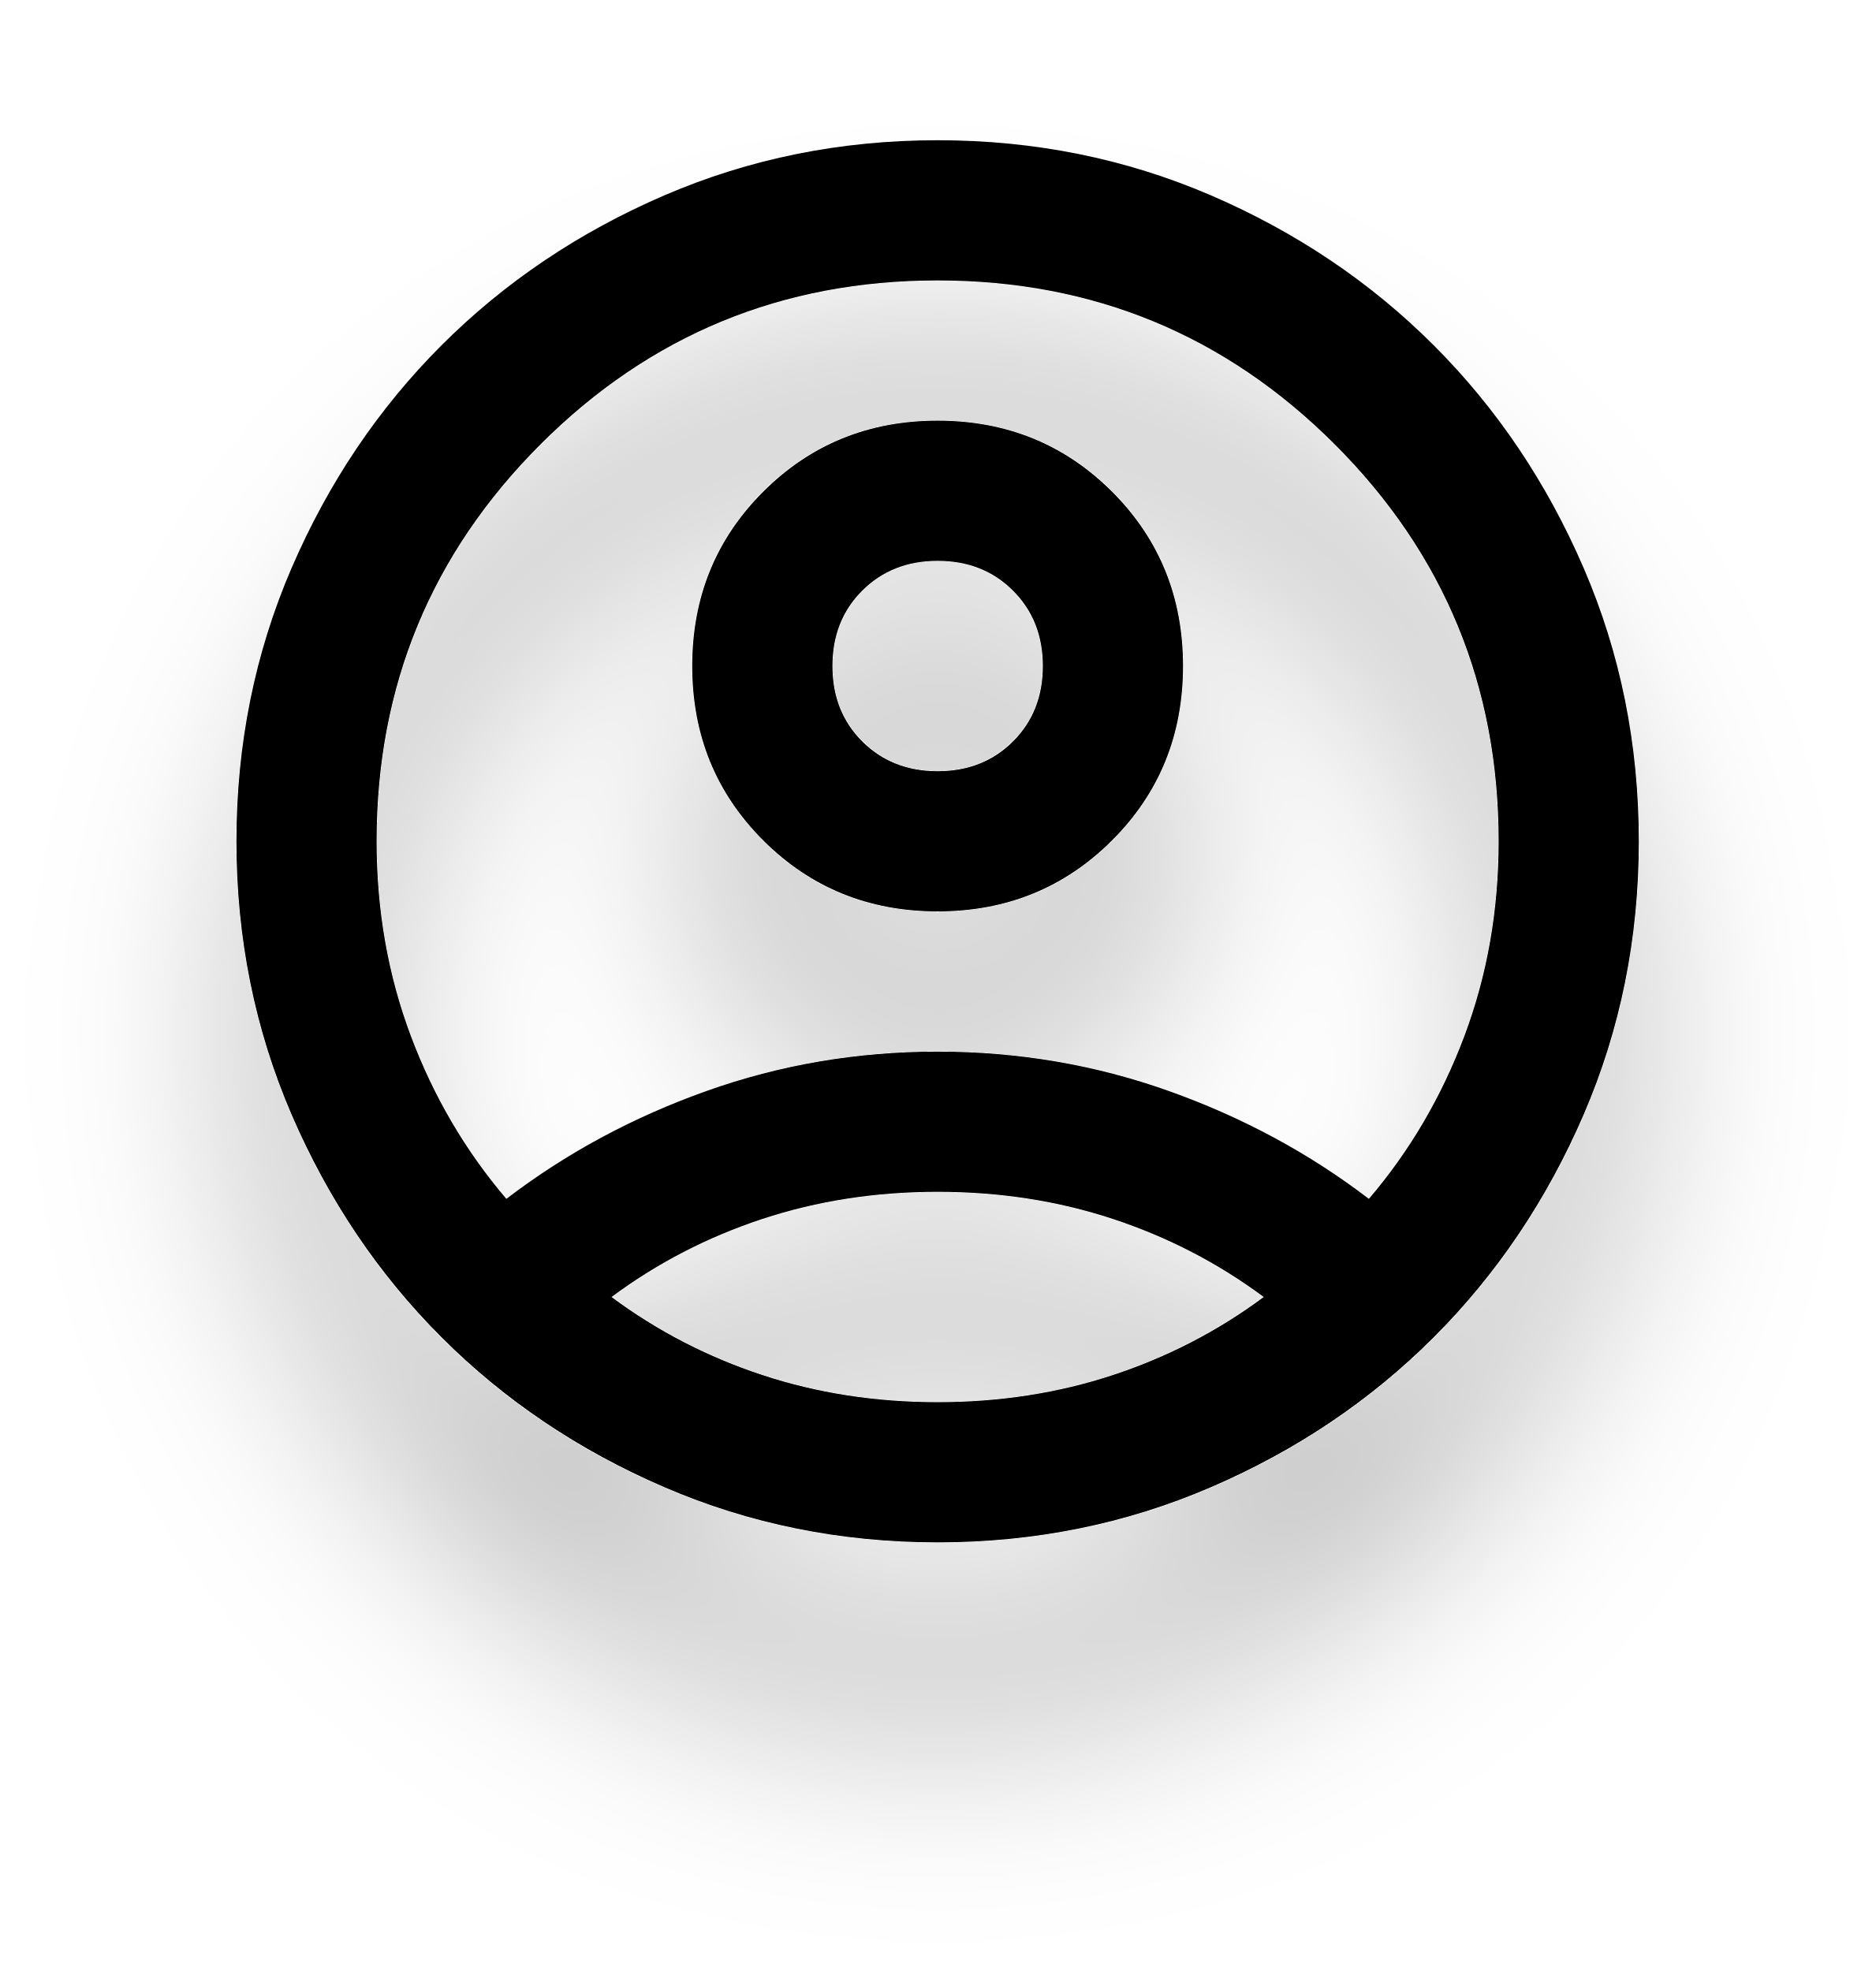
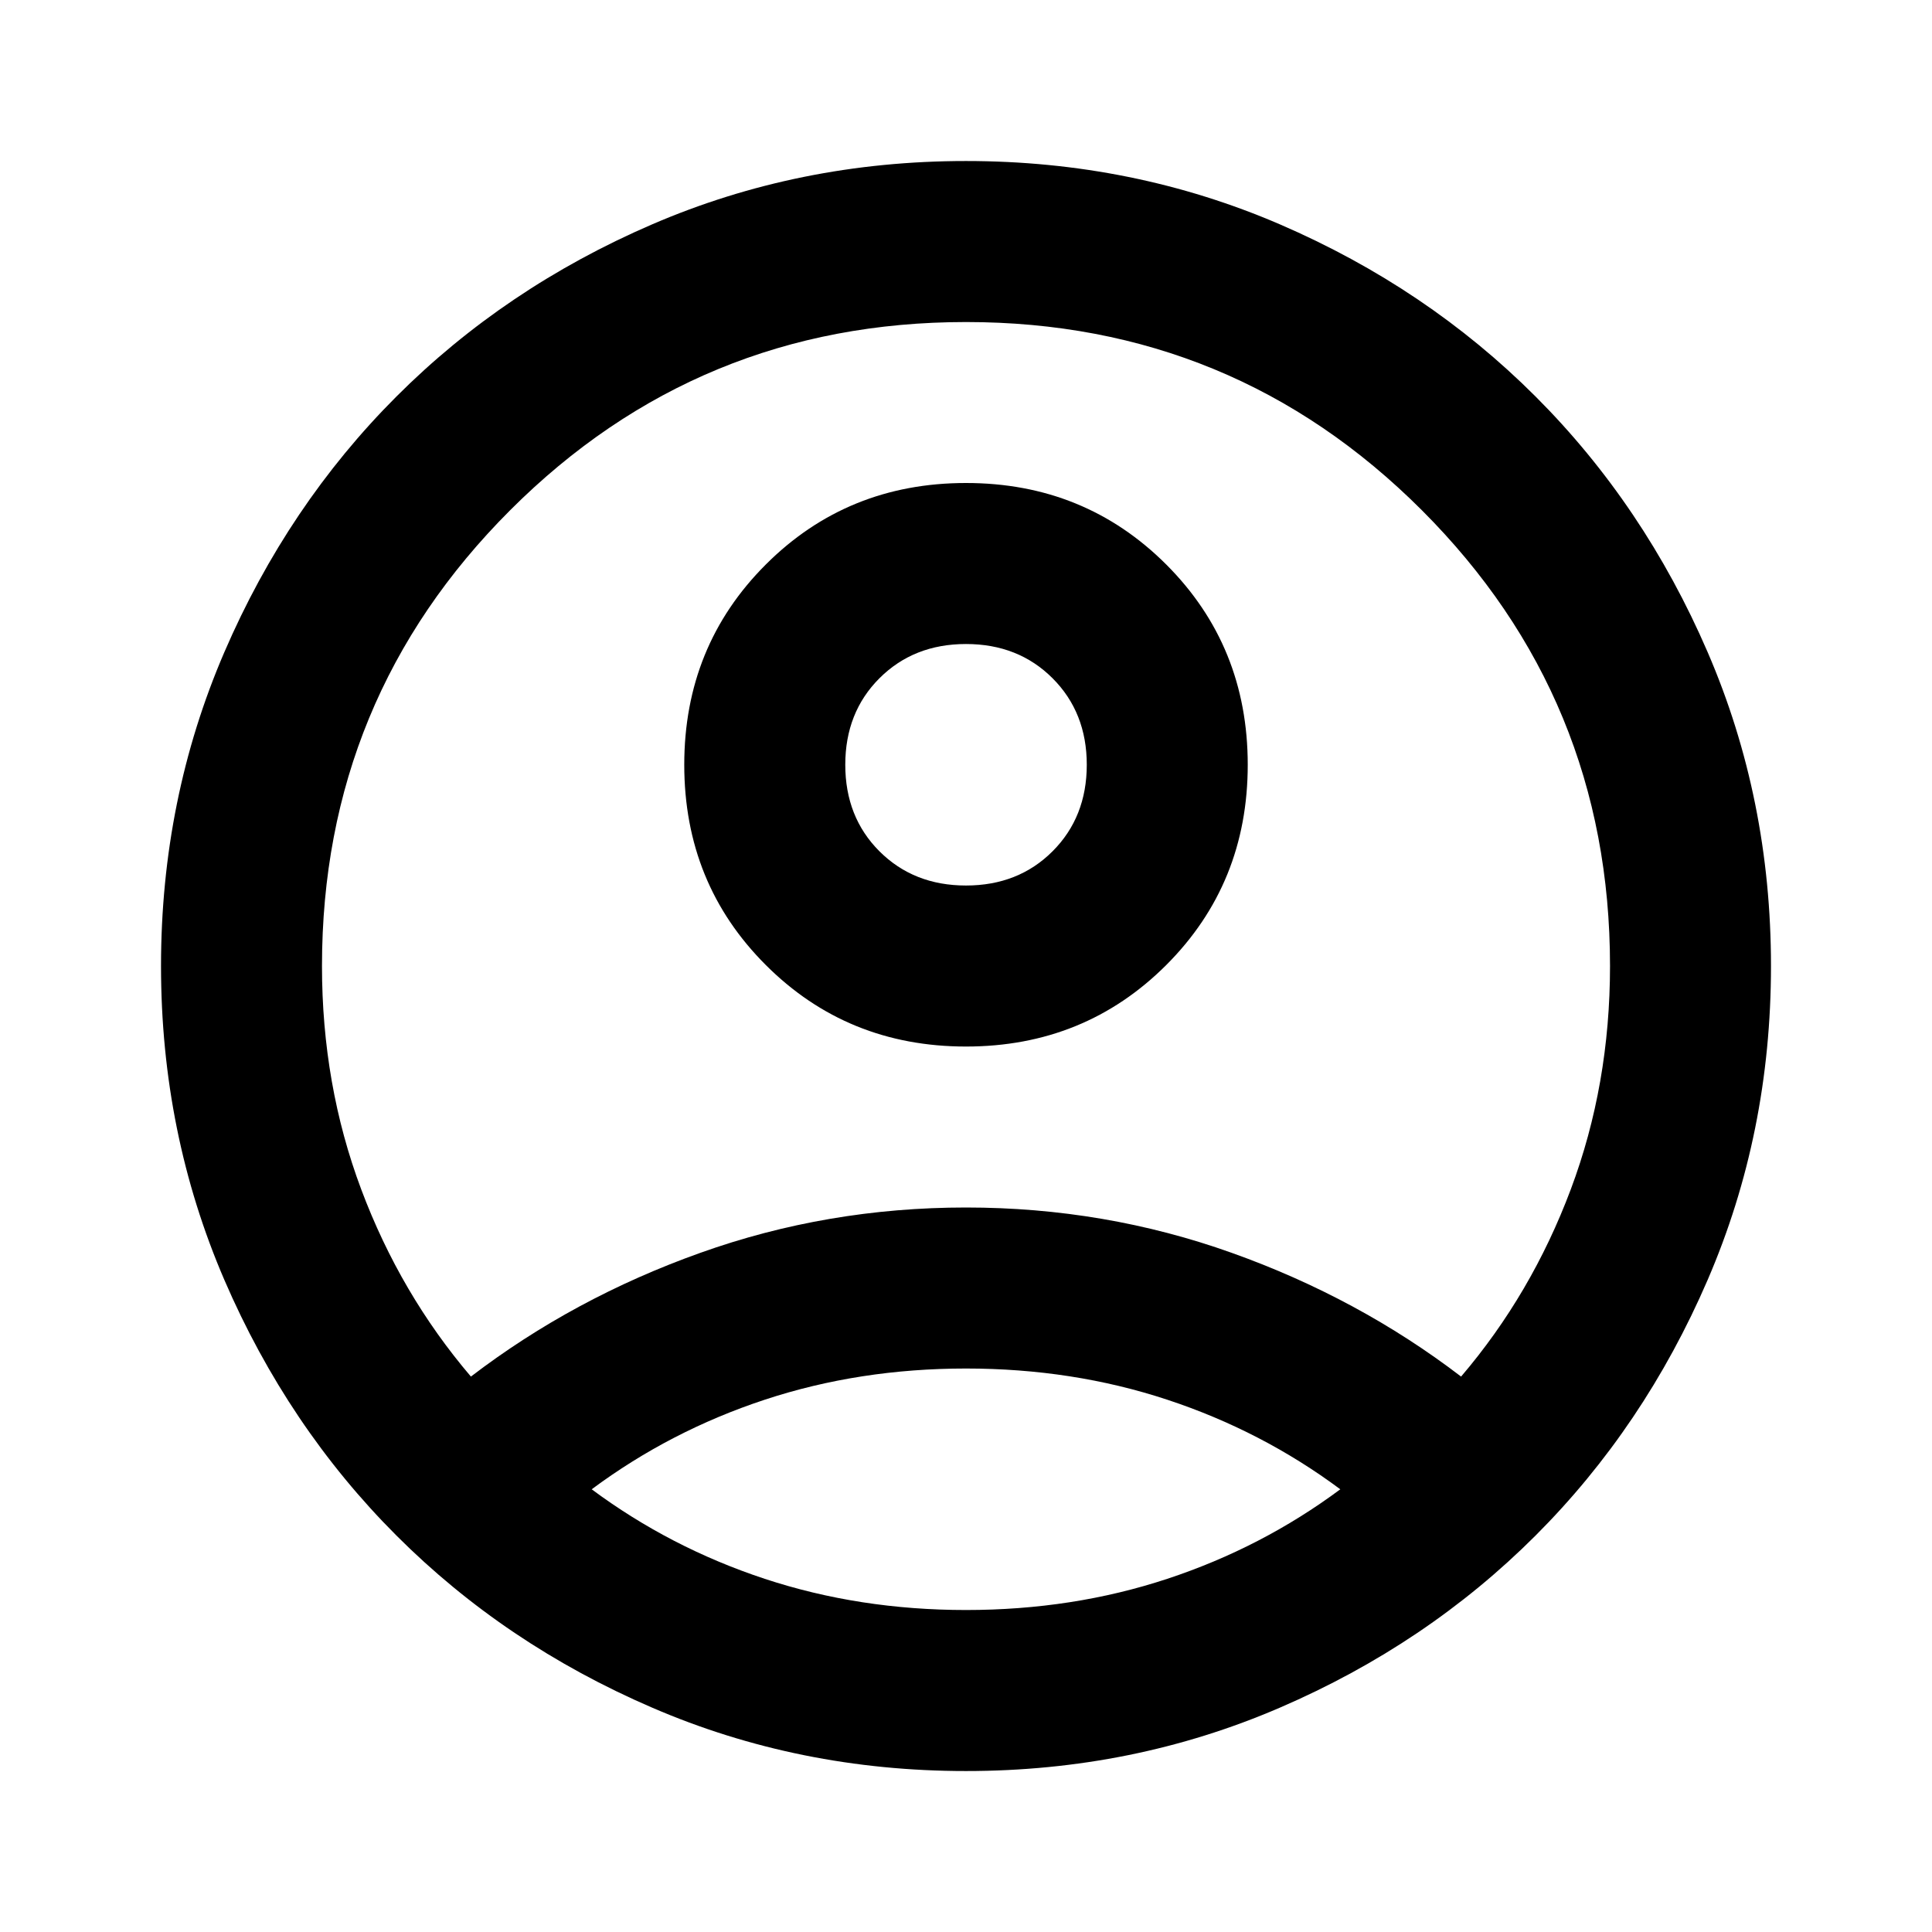
- <svg xmlns="http://www.w3.org/2000/svg" width="39" height="41" viewBox="0 0 39 41" fill="none">
-   <g filter="url(#filter0_d_745_66)">
-     <path d="M10.531 24.938C11.771 23.99 13.156 23.242 14.688 22.696C16.219 22.149 17.823 21.875 19.5 21.875C21.177 21.875 22.781 22.149 24.313 22.696C25.844 23.242 27.229 23.99 28.469 24.938C29.32 23.941 29.982 22.811 30.456 21.547C30.93 20.283 31.167 18.934 31.167 17.5C31.167 14.268 30.03 11.515 27.758 9.243C25.485 6.97 22.733 5.834 19.5 5.834C16.267 5.834 13.515 6.97 11.242 9.243C8.97 11.515 7.833 14.268 7.833 17.5C7.833 18.934 8.07 20.283 8.544 21.547C9.018 22.811 9.681 23.941 10.531 24.938ZM19.5 18.959C18.066 18.959 16.857 18.466 15.873 17.482C14.888 16.498 14.396 15.289 14.396 13.854C14.396 12.421 14.888 11.211 15.873 10.227C16.857 9.243 18.066 8.75 19.5 8.75C20.934 8.75 22.143 9.243 23.128 10.227C24.112 11.211 24.604 12.421 24.604 13.854C24.604 15.289 24.112 16.498 23.128 17.482C22.143 18.466 20.934 18.959 19.5 18.959ZM19.5 32.084C17.483 32.084 15.587 31.701 13.813 30.935C12.038 30.17 10.495 29.131 9.182 27.818C7.87 26.506 6.831 24.962 6.065 23.188C5.3 21.413 4.917 19.518 4.917 17.5C4.917 15.483 5.3 13.587 6.065 11.813C6.831 10.039 7.87 8.495 9.182 7.183C10.495 5.87 12.038 4.831 13.813 4.065C15.587 3.3 17.483 2.917 19.5 2.917C21.517 2.917 23.413 3.3 25.188 4.065C26.962 4.831 28.505 5.87 29.818 7.183C31.13 8.495 32.169 10.039 32.935 11.813C33.701 13.587 34.083 15.483 34.083 17.5C34.083 19.518 33.701 21.413 32.935 23.188C32.169 24.962 31.13 26.506 29.818 27.818C28.505 29.131 26.962 30.17 25.188 30.935C23.413 31.701 21.517 32.084 19.5 32.084ZM19.5 29.167C20.788 29.167 22.004 28.979 23.146 28.602C24.288 28.225 25.333 27.684 26.281 26.98C25.333 26.275 24.288 25.734 23.146 25.357C22.004 24.98 20.788 24.792 19.5 24.792C18.212 24.792 16.997 24.98 15.854 25.357C14.712 25.734 13.667 26.275 12.719 26.98C13.667 27.684 14.712 28.225 15.854 28.602C16.997 28.979 18.212 29.167 19.5 29.167ZM19.5 16.042C20.132 16.042 20.655 15.835 21.068 15.422C21.481 15.009 21.688 14.486 21.688 13.854C21.688 13.223 21.481 12.7 21.068 12.287C20.655 11.874 20.132 11.667 19.5 11.667C18.868 11.667 18.346 11.874 17.932 12.287C17.519 12.7 17.313 13.223 17.313 13.854C17.313 14.486 17.519 15.009 17.932 15.422C18.346 15.835 18.868 16.042 19.5 16.042Z" fill="black" />
-   </g>
-   <defs>
-     <filter id="filter0_d_745_66" x="-2" y="0" width="43" height="43" filterUnits="userSpaceOnUse" color-interpolation-filters="sRGB">
-       <feFlood flood-opacity="0" result="BackgroundImageFix" />
-       <feColorMatrix in="SourceAlpha" type="matrix" values="0 0 0 0 0 0 0 0 0 0 0 0 0 0 0 0 0 0 127 0" result="hardAlpha" />
-       <feOffset dy="4" />
-       <feGaussianBlur stdDeviation="2" />
-       <feComposite in2="hardAlpha" operator="out" />
-       <feColorMatrix type="matrix" values="0 0 0 0 0 0 0 0 0 0 0 0 0 0 0 0 0 0 0.25 0" />
-       <feBlend mode="normal" in2="BackgroundImageFix" result="effect1_dropShadow_745_66" />
-       <feBlend mode="normal" in="SourceGraphic" in2="effect1_dropShadow_745_66" result="shape" />
-     </filter>
-   </defs>
+ <svg xmlns="http://www.w3.org/2000/svg" width="35" height="35" viewBox="0 0 35 35" fill="none">
+   <path d="M8.531 24.938C9.771 23.99 11.156 23.242 12.688 22.696C14.219 22.149 15.823 21.875 17.5 21.875C19.177 21.875 20.781 22.149 22.313 22.696C23.844 23.242 25.229 23.99 26.469 24.938C27.32 23.941 27.982 22.811 28.456 21.547C28.93 20.283 29.167 18.934 29.167 17.5C29.167 14.268 28.03 11.515 25.758 9.243C23.485 6.97 20.733 5.834 17.5 5.834C14.267 5.834 11.515 6.97 9.242 9.243C6.97 11.515 5.833 14.268 5.833 17.5C5.833 18.934 6.07 20.283 6.544 21.547C7.018 22.811 7.681 23.941 8.531 24.938ZM17.5 18.959C16.066 18.959 14.857 18.466 13.873 17.482C12.888 16.498 12.396 15.289 12.396 13.854C12.396 12.421 12.888 11.211 13.873 10.227C14.857 9.243 16.066 8.75 17.5 8.75C18.934 8.75 20.143 9.243 21.128 10.227C22.112 11.211 22.604 12.421 22.604 13.854C22.604 15.289 22.112 16.498 21.128 17.482C20.143 18.466 18.934 18.959 17.5 18.959ZM17.5 32.084C15.483 32.084 13.587 31.701 11.813 30.935C10.038 30.17 8.495 29.131 7.182 27.818C5.87 26.506 4.831 24.962 4.065 23.188C3.3 21.413 2.917 19.518 2.917 17.5C2.917 15.483 3.3 13.587 4.065 11.813C4.831 10.039 5.87 8.495 7.182 7.183C8.495 5.87 10.038 4.831 11.813 4.065C13.587 3.3 15.483 2.917 17.5 2.917C19.517 2.917 21.413 3.3 23.188 4.065C24.962 4.831 26.505 5.87 27.818 7.183C29.13 8.495 30.169 10.039 30.935 11.813C31.701 13.587 32.083 15.483 32.083 17.5C32.083 19.518 31.701 21.413 30.935 23.188C30.169 24.962 29.13 26.506 27.818 27.818C26.505 29.131 24.962 30.17 23.188 30.935C21.413 31.701 19.517 32.084 17.5 32.084ZM17.5 29.167C18.788 29.167 20.004 28.979 21.146 28.602C22.288 28.225 23.333 27.684 24.281 26.98C23.333 26.275 22.288 25.734 21.146 25.357C20.004 24.98 18.788 24.792 17.5 24.792C16.212 24.792 14.997 24.98 13.854 25.357C12.712 25.734 11.667 26.275 10.719 26.98C11.667 27.684 12.712 28.225 13.854 28.602C14.997 28.979 16.212 29.167 17.5 29.167ZM17.5 16.042C18.132 16.042 18.655 15.835 19.068 15.422C19.481 15.009 19.688 14.486 19.688 13.854C19.688 13.223 19.481 12.7 19.068 12.287C18.655 11.874 18.132 11.667 17.5 11.667C16.868 11.667 16.346 11.874 15.932 12.287C15.519 12.7 15.313 13.223 15.313 13.854C15.313 14.486 15.519 15.009 15.932 15.422C16.346 15.835 16.868 16.042 17.5 16.042Z" fill="black" />
</svg>
